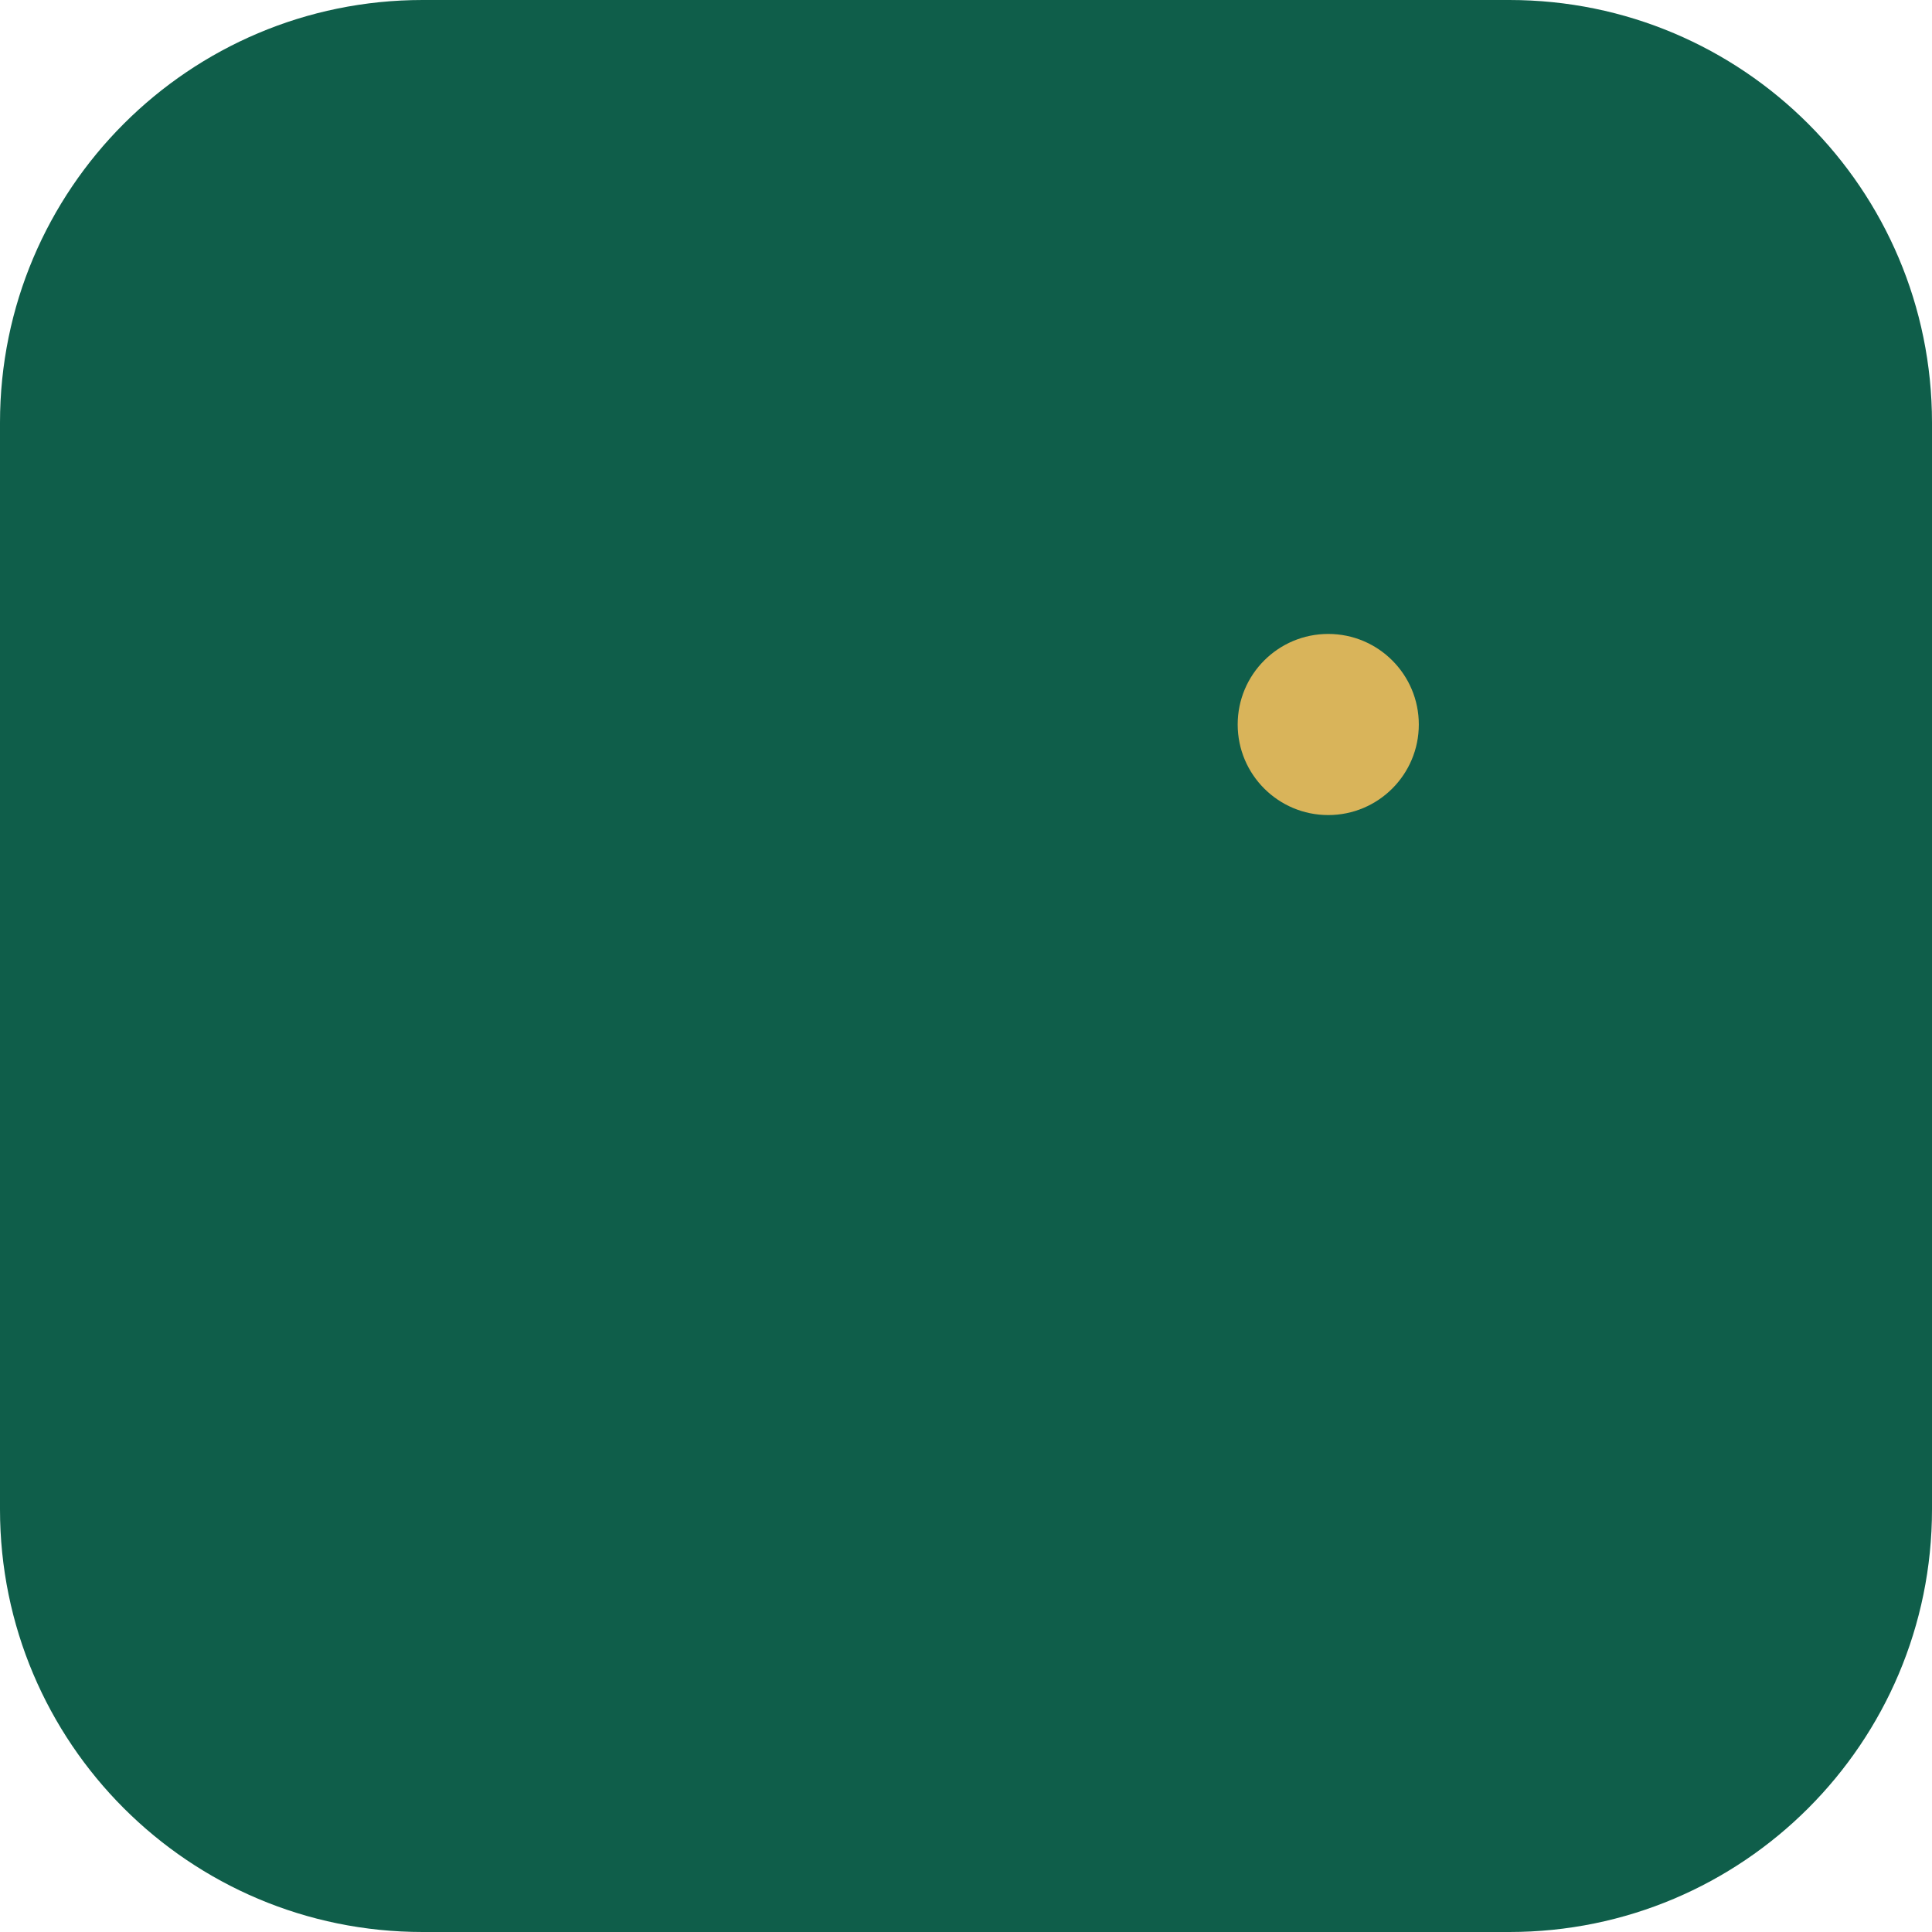
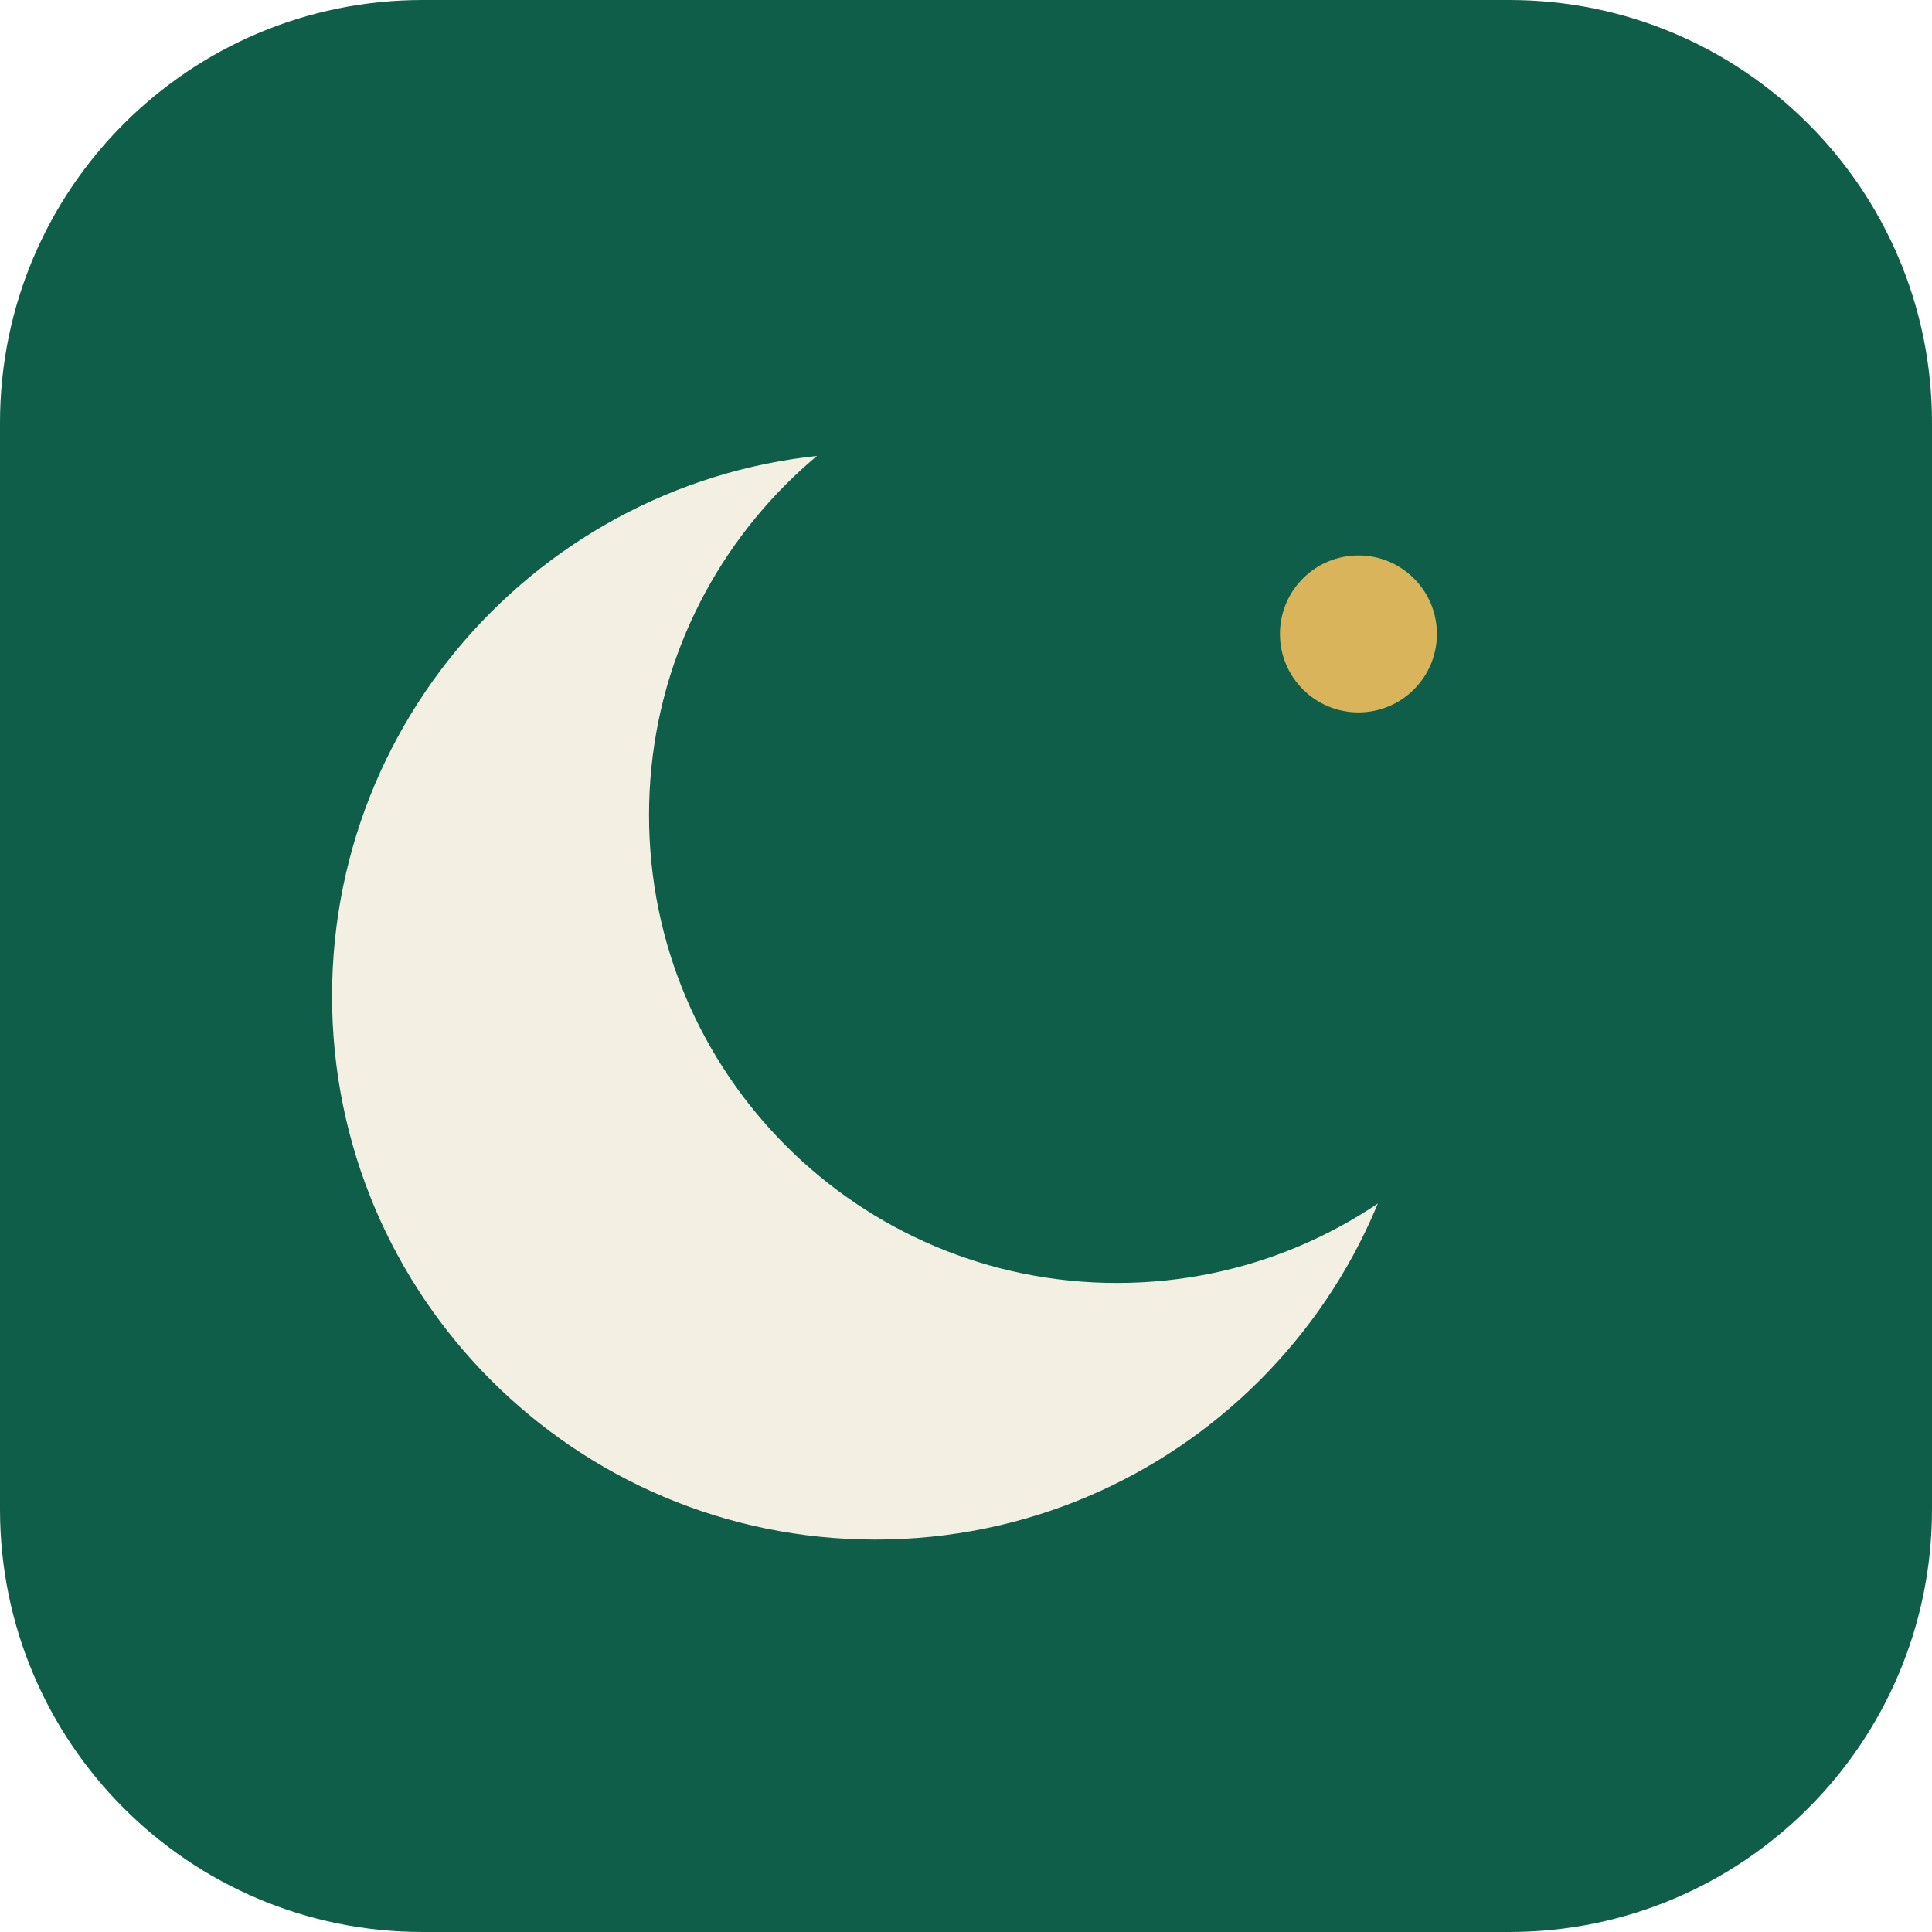
<svg xmlns="http://www.w3.org/2000/svg" viewBox="0 0 64 64">
  <rect width="64" height="64" rx="14" fill="#0f5e4a" />
-   <path d="M40 14a18 18 0 1 0 0 36 14 14 0 1 1 0-36z" fill="#f4efe3" />
-   <circle cx="44" cy="24" r="3" fill="#d9b45a" />
+   <circle cx="29" cy="33" r="18" fill="#f4efe3" />
+   <circle cx="37" cy="27" r="15.5" fill="#0f5e4a" />
+   <circle cx="45" cy="21" r="2.6" fill="#d9b45a" />
</svg>
